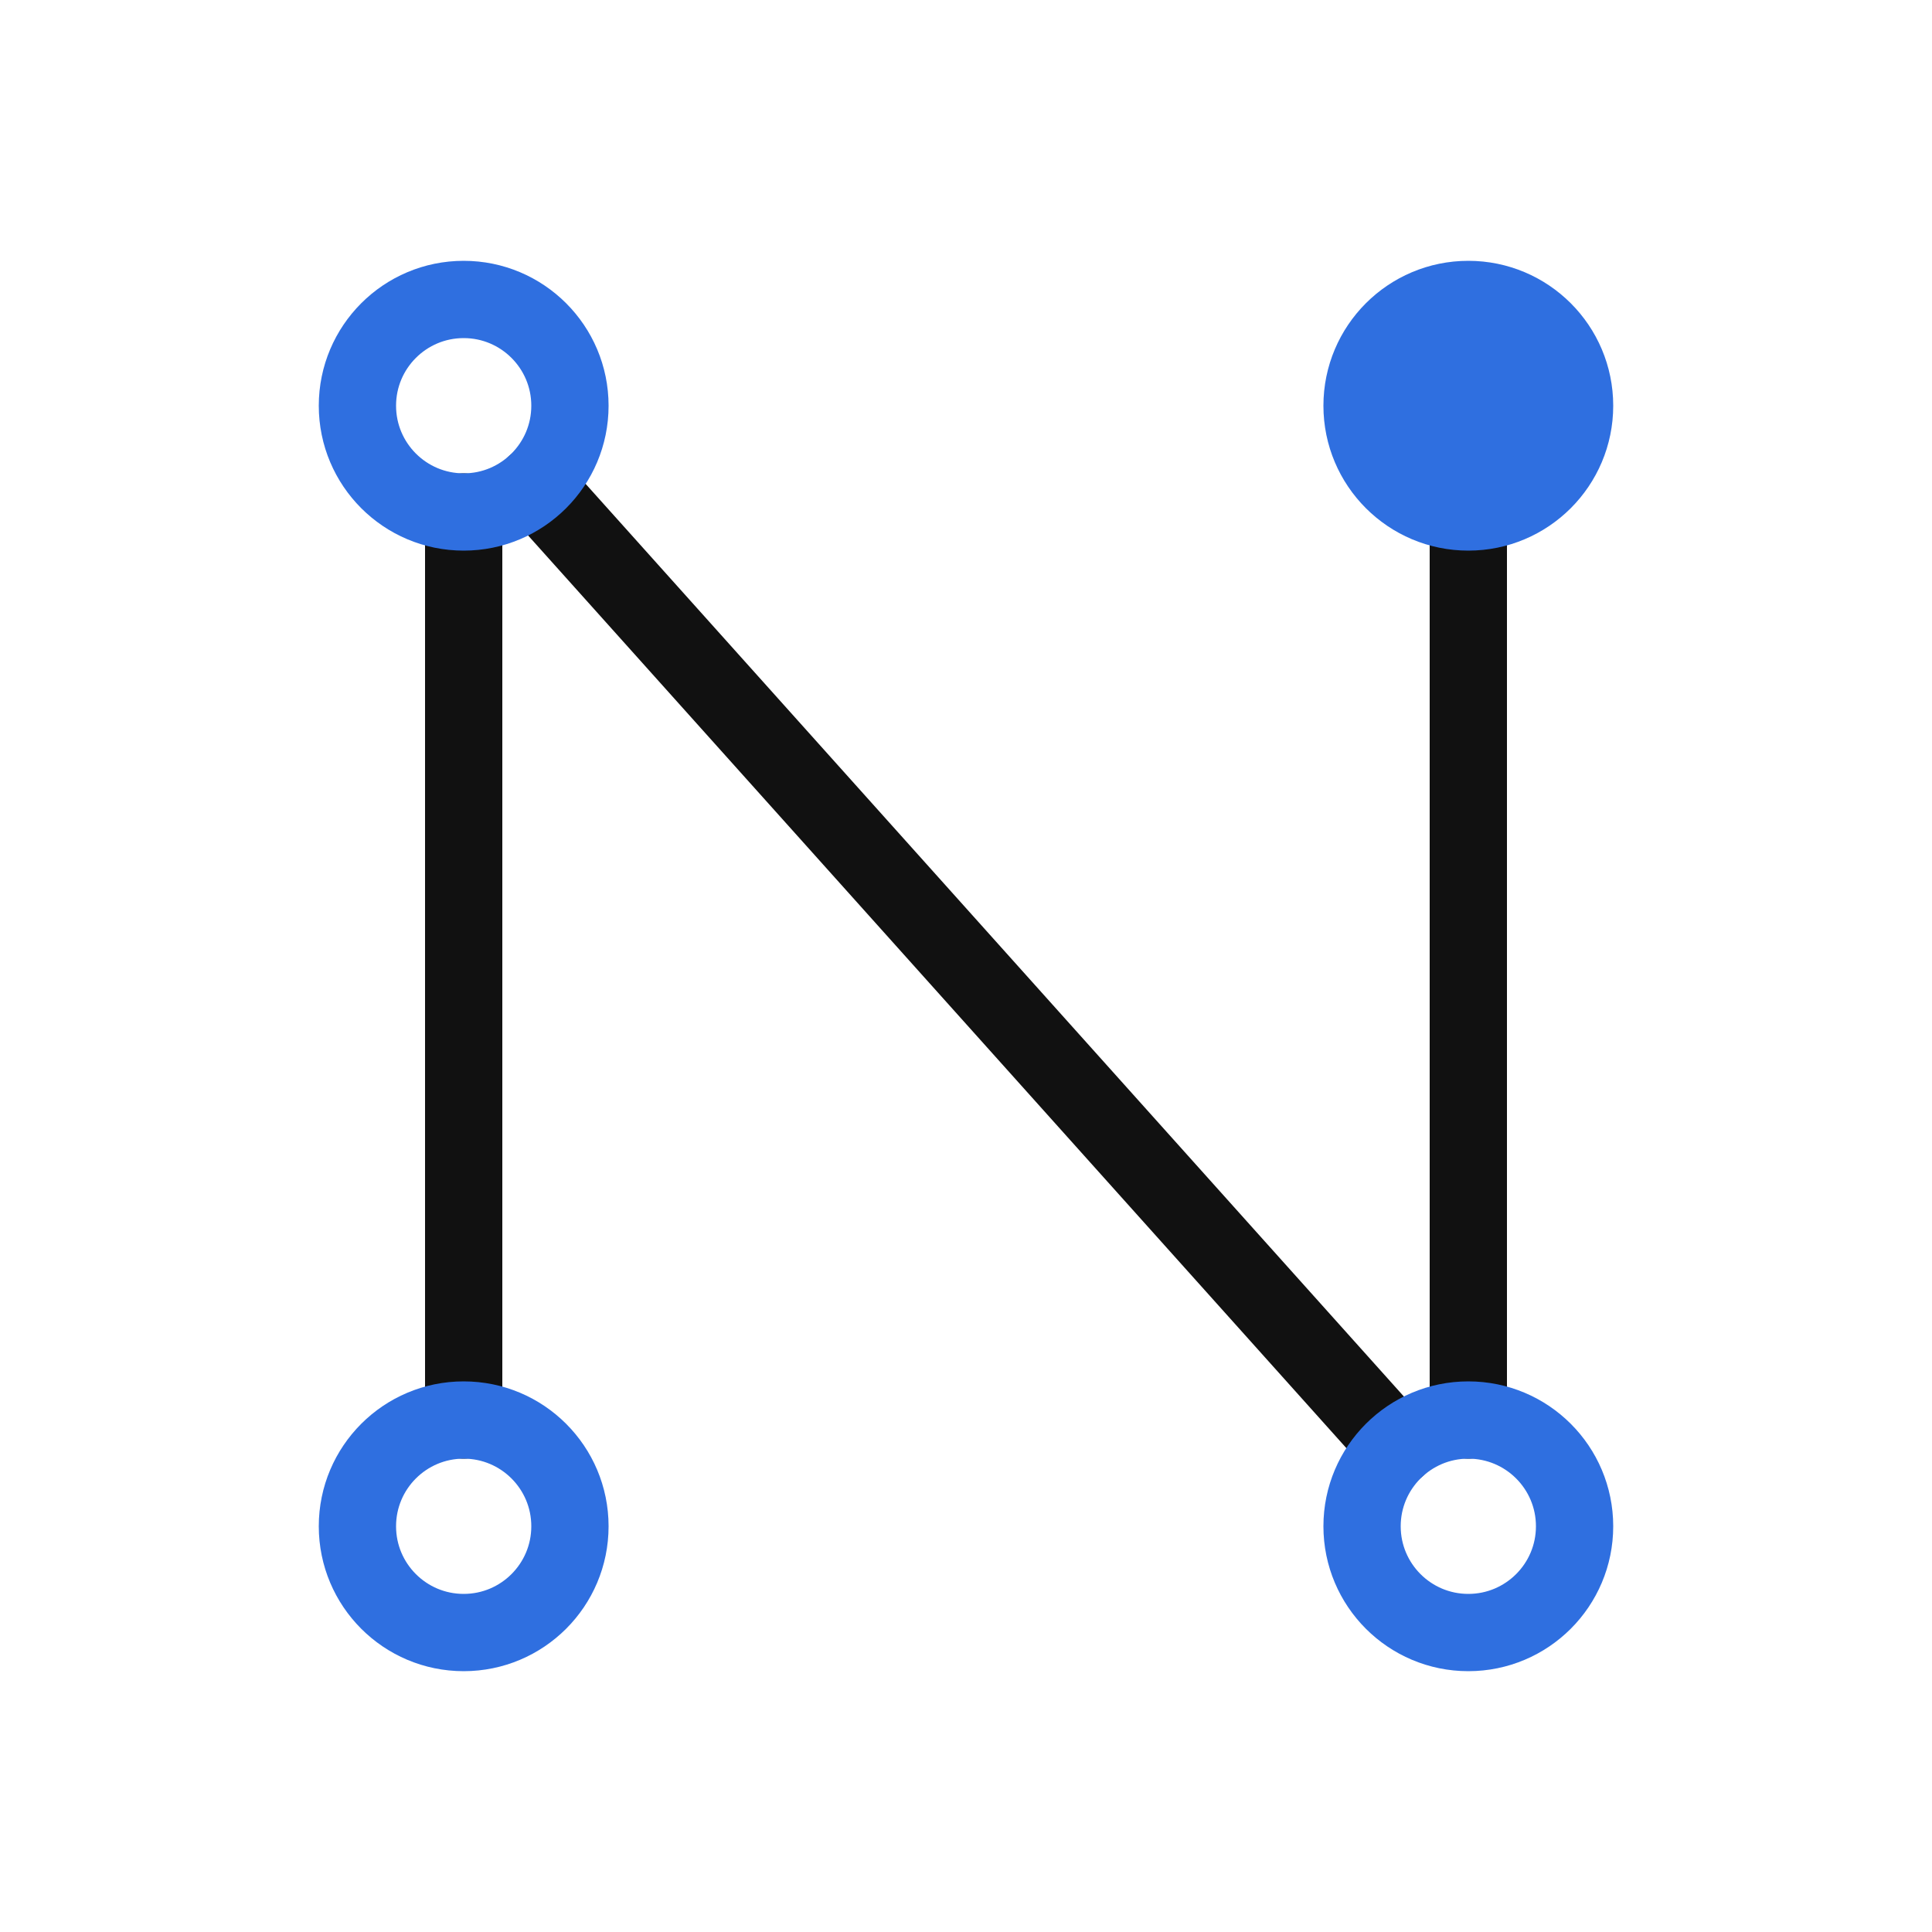
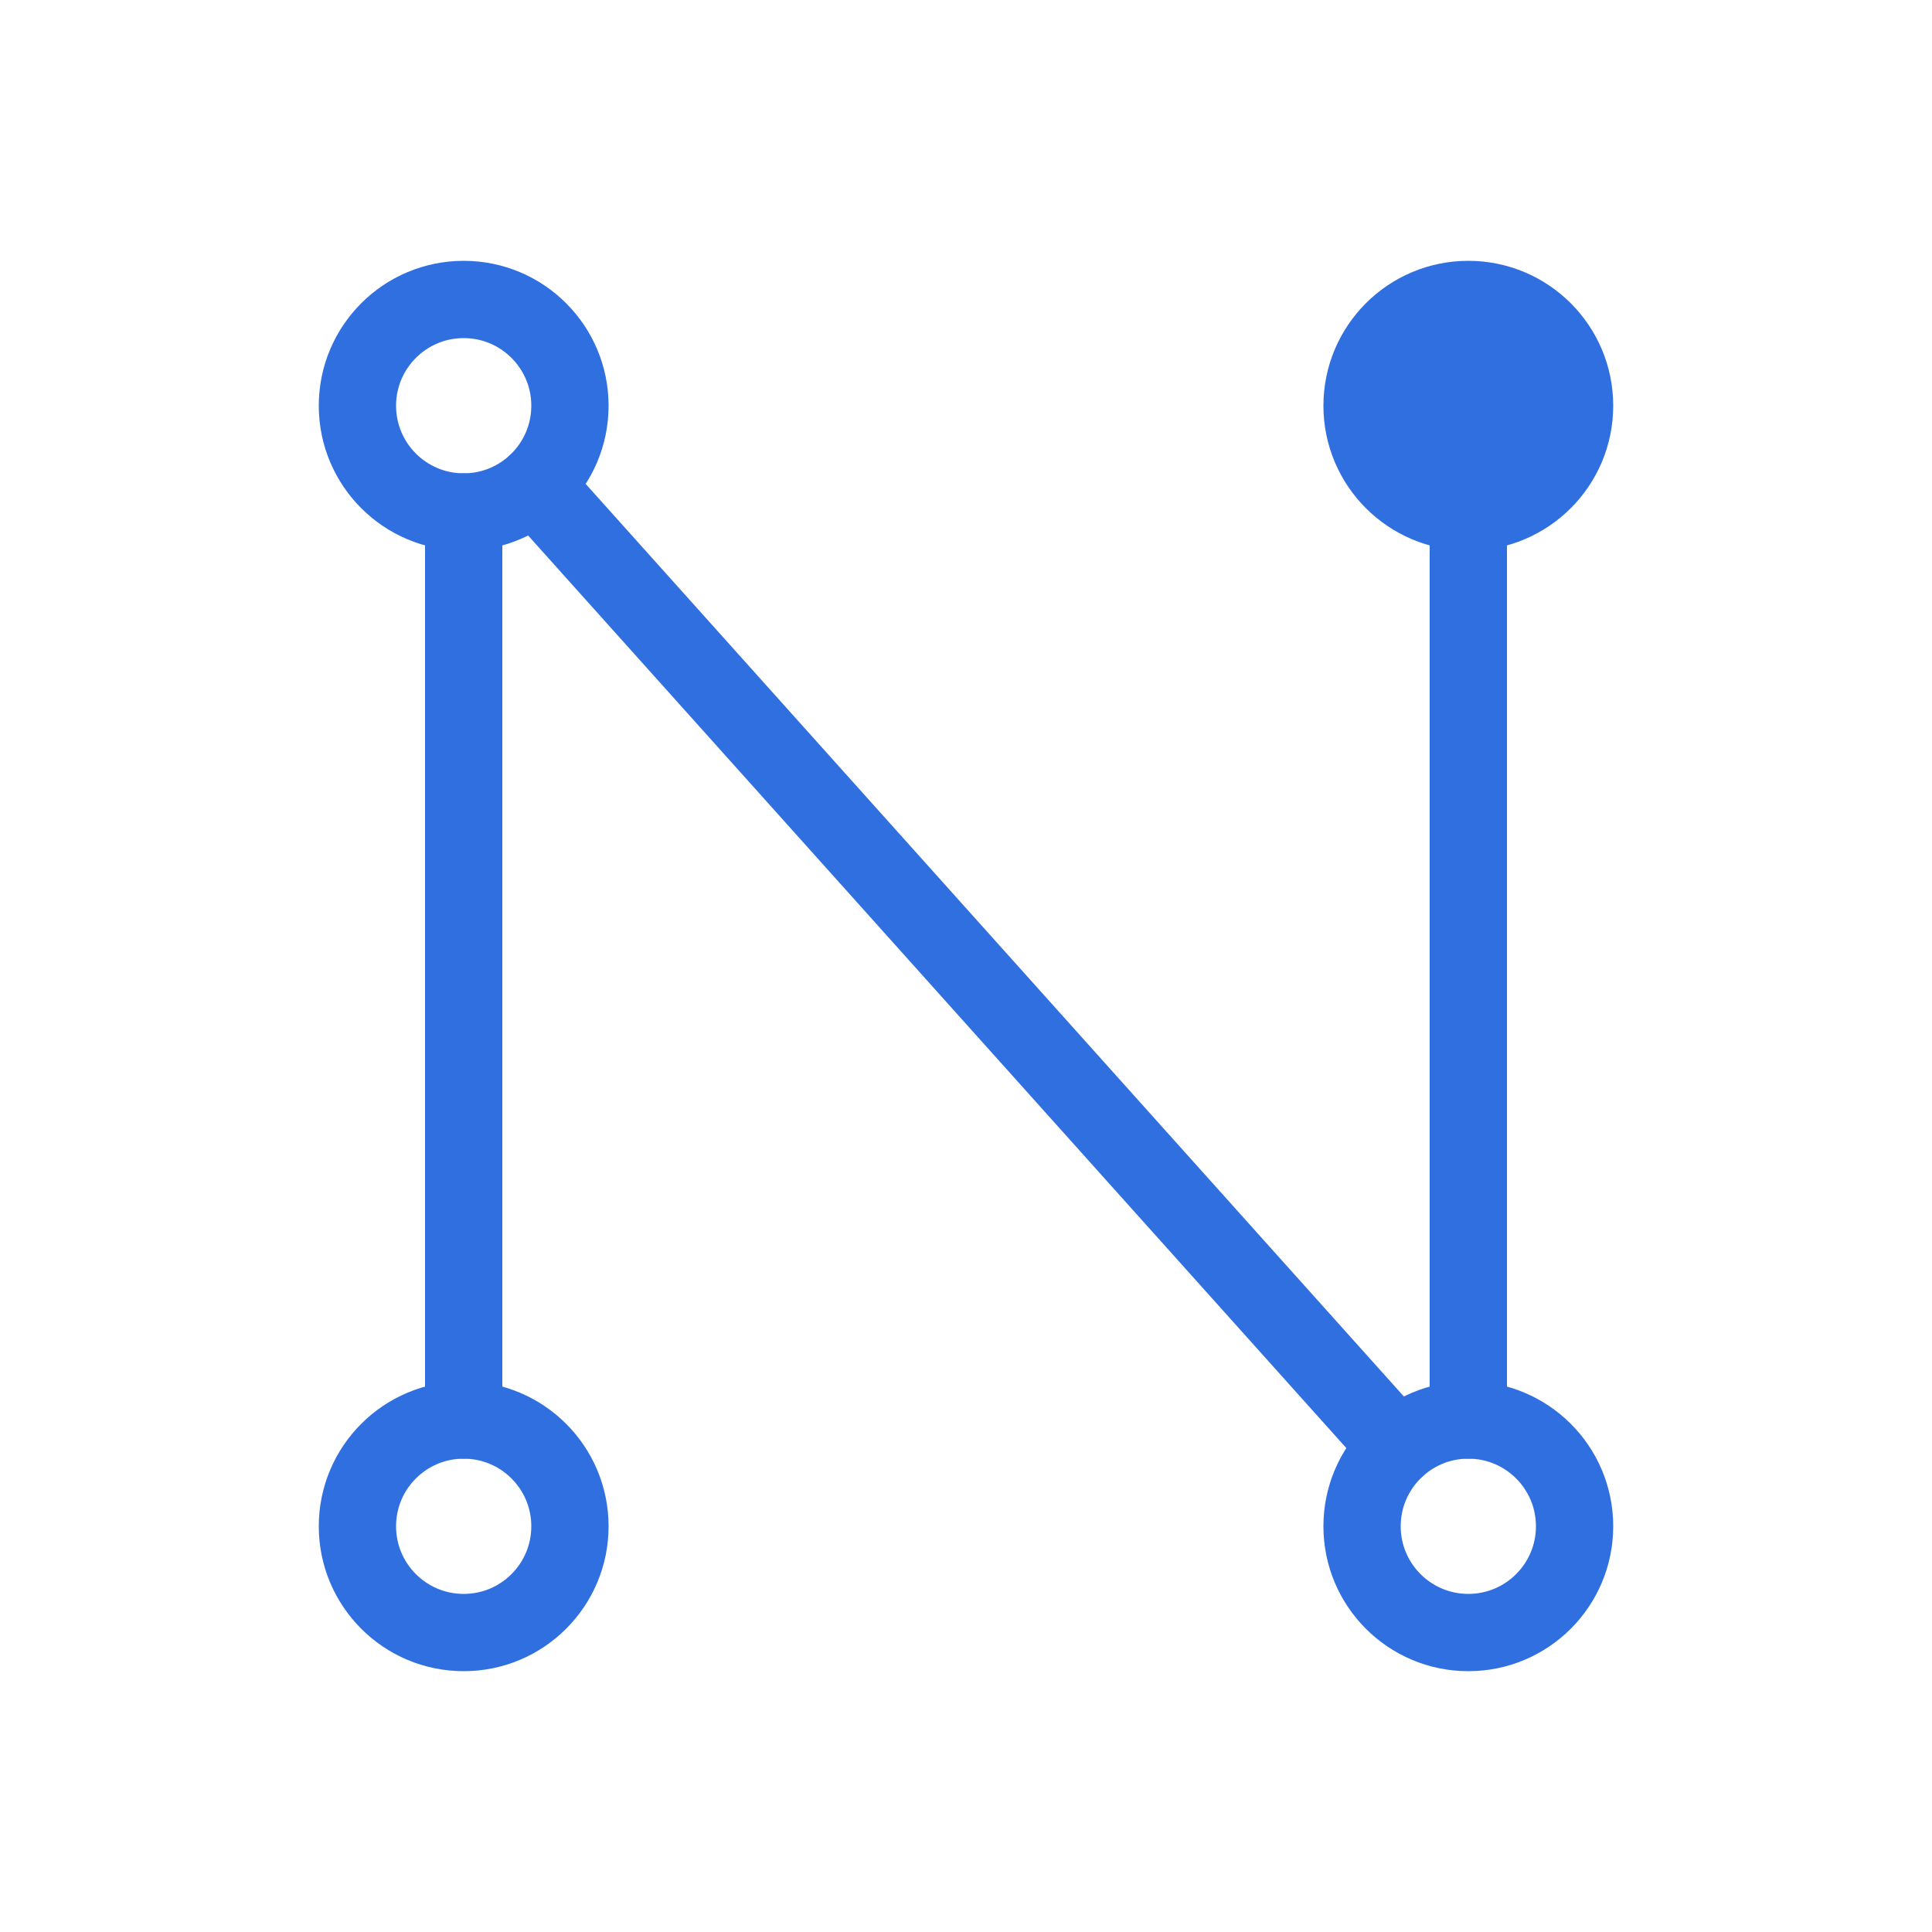
- <svg xmlns="http://www.w3.org/2000/svg" viewBox="0 0 400 400" fill="none" stroke="#111111" stroke-width="16" stroke-linecap="round" stroke-linejoin="round">
+ <svg xmlns="http://www.w3.org/2000/svg" viewBox="0 0 400 400" fill="none" stroke="#2f6fe0" stroke-width="16" stroke-linecap="round" stroke-linejoin="round">
  <path d="M96 294V106M110.7 100.4 289.3 299.6M304 294V106" />
-   <g stroke="#2f6fe0">
-     <circle cx="96" cy="316" r="22" />
-     <circle cx="96" cy="84" r="22" />
-     <circle cx="304" cy="316" r="22" />
-     <circle cx="304" cy="84" r="22" fill="#2f6fe0" />
-   </g>
+   <circle cx="96" cy="316" r="22" />
+   <circle cx="96" cy="84" r="22" />
+   <circle cx="304" cy="316" r="22" />
+   <circle cx="304" cy="84" r="22" fill="#2f6fe0" />
</svg>
